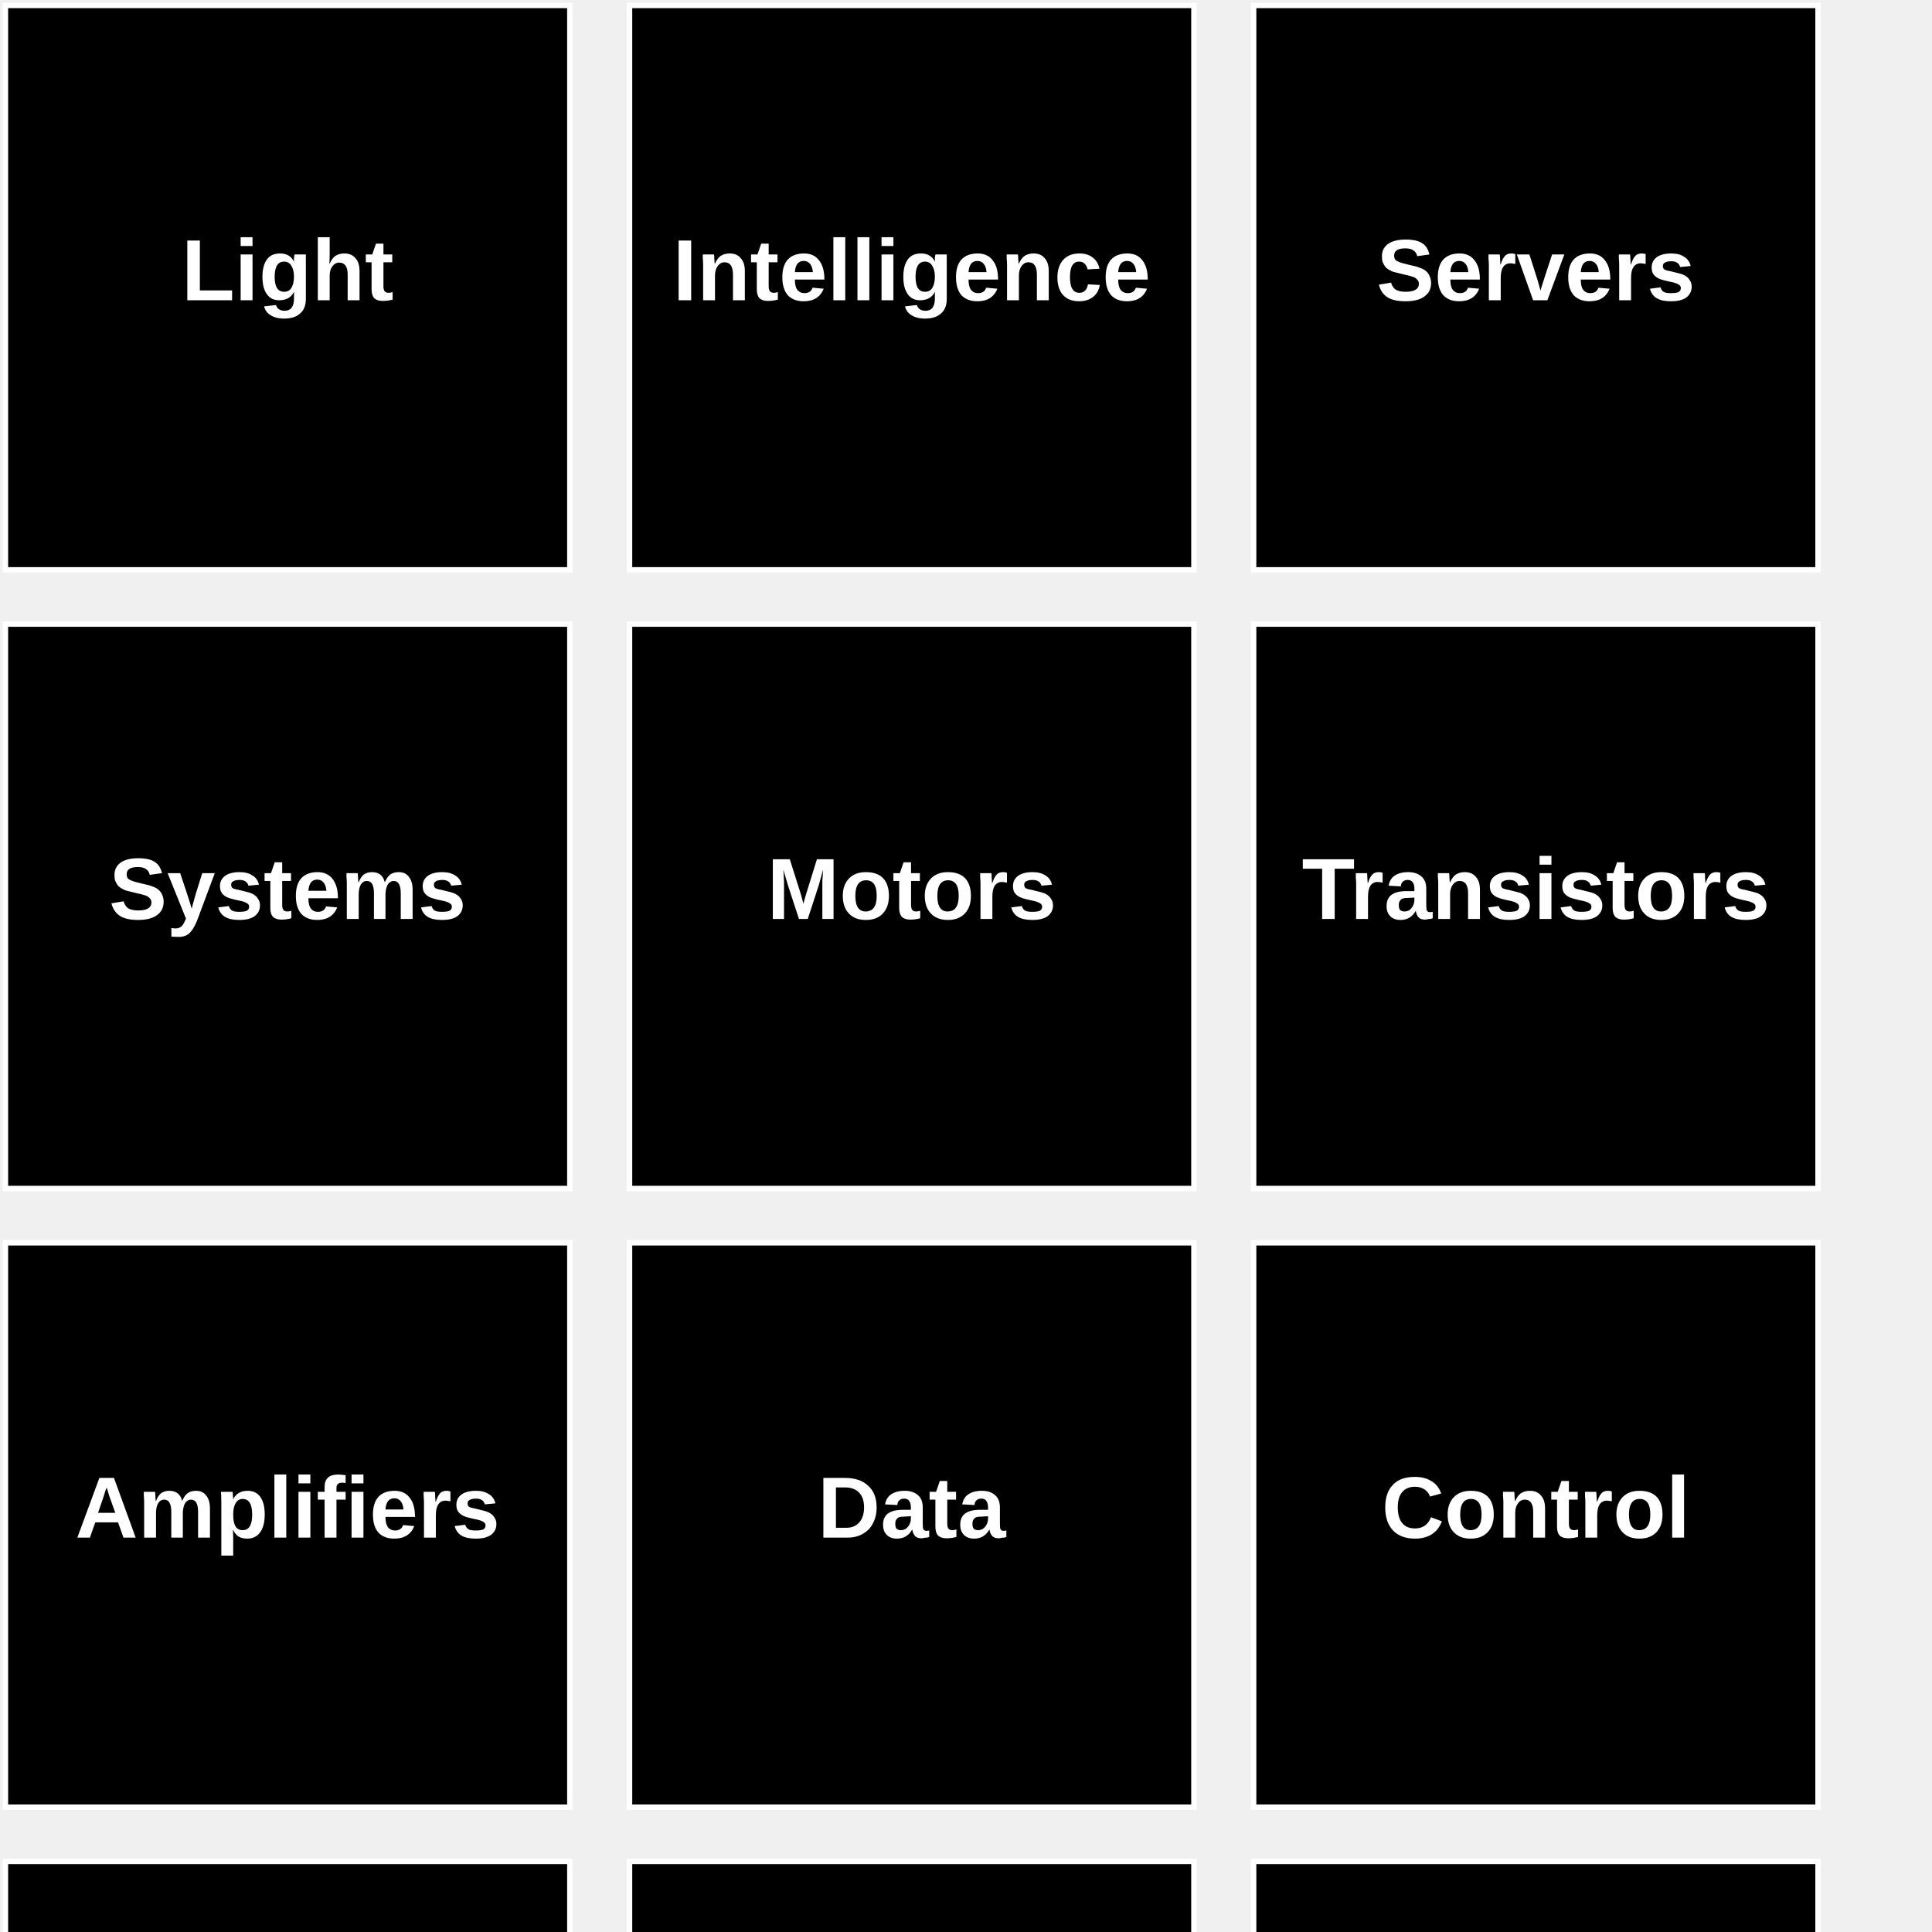
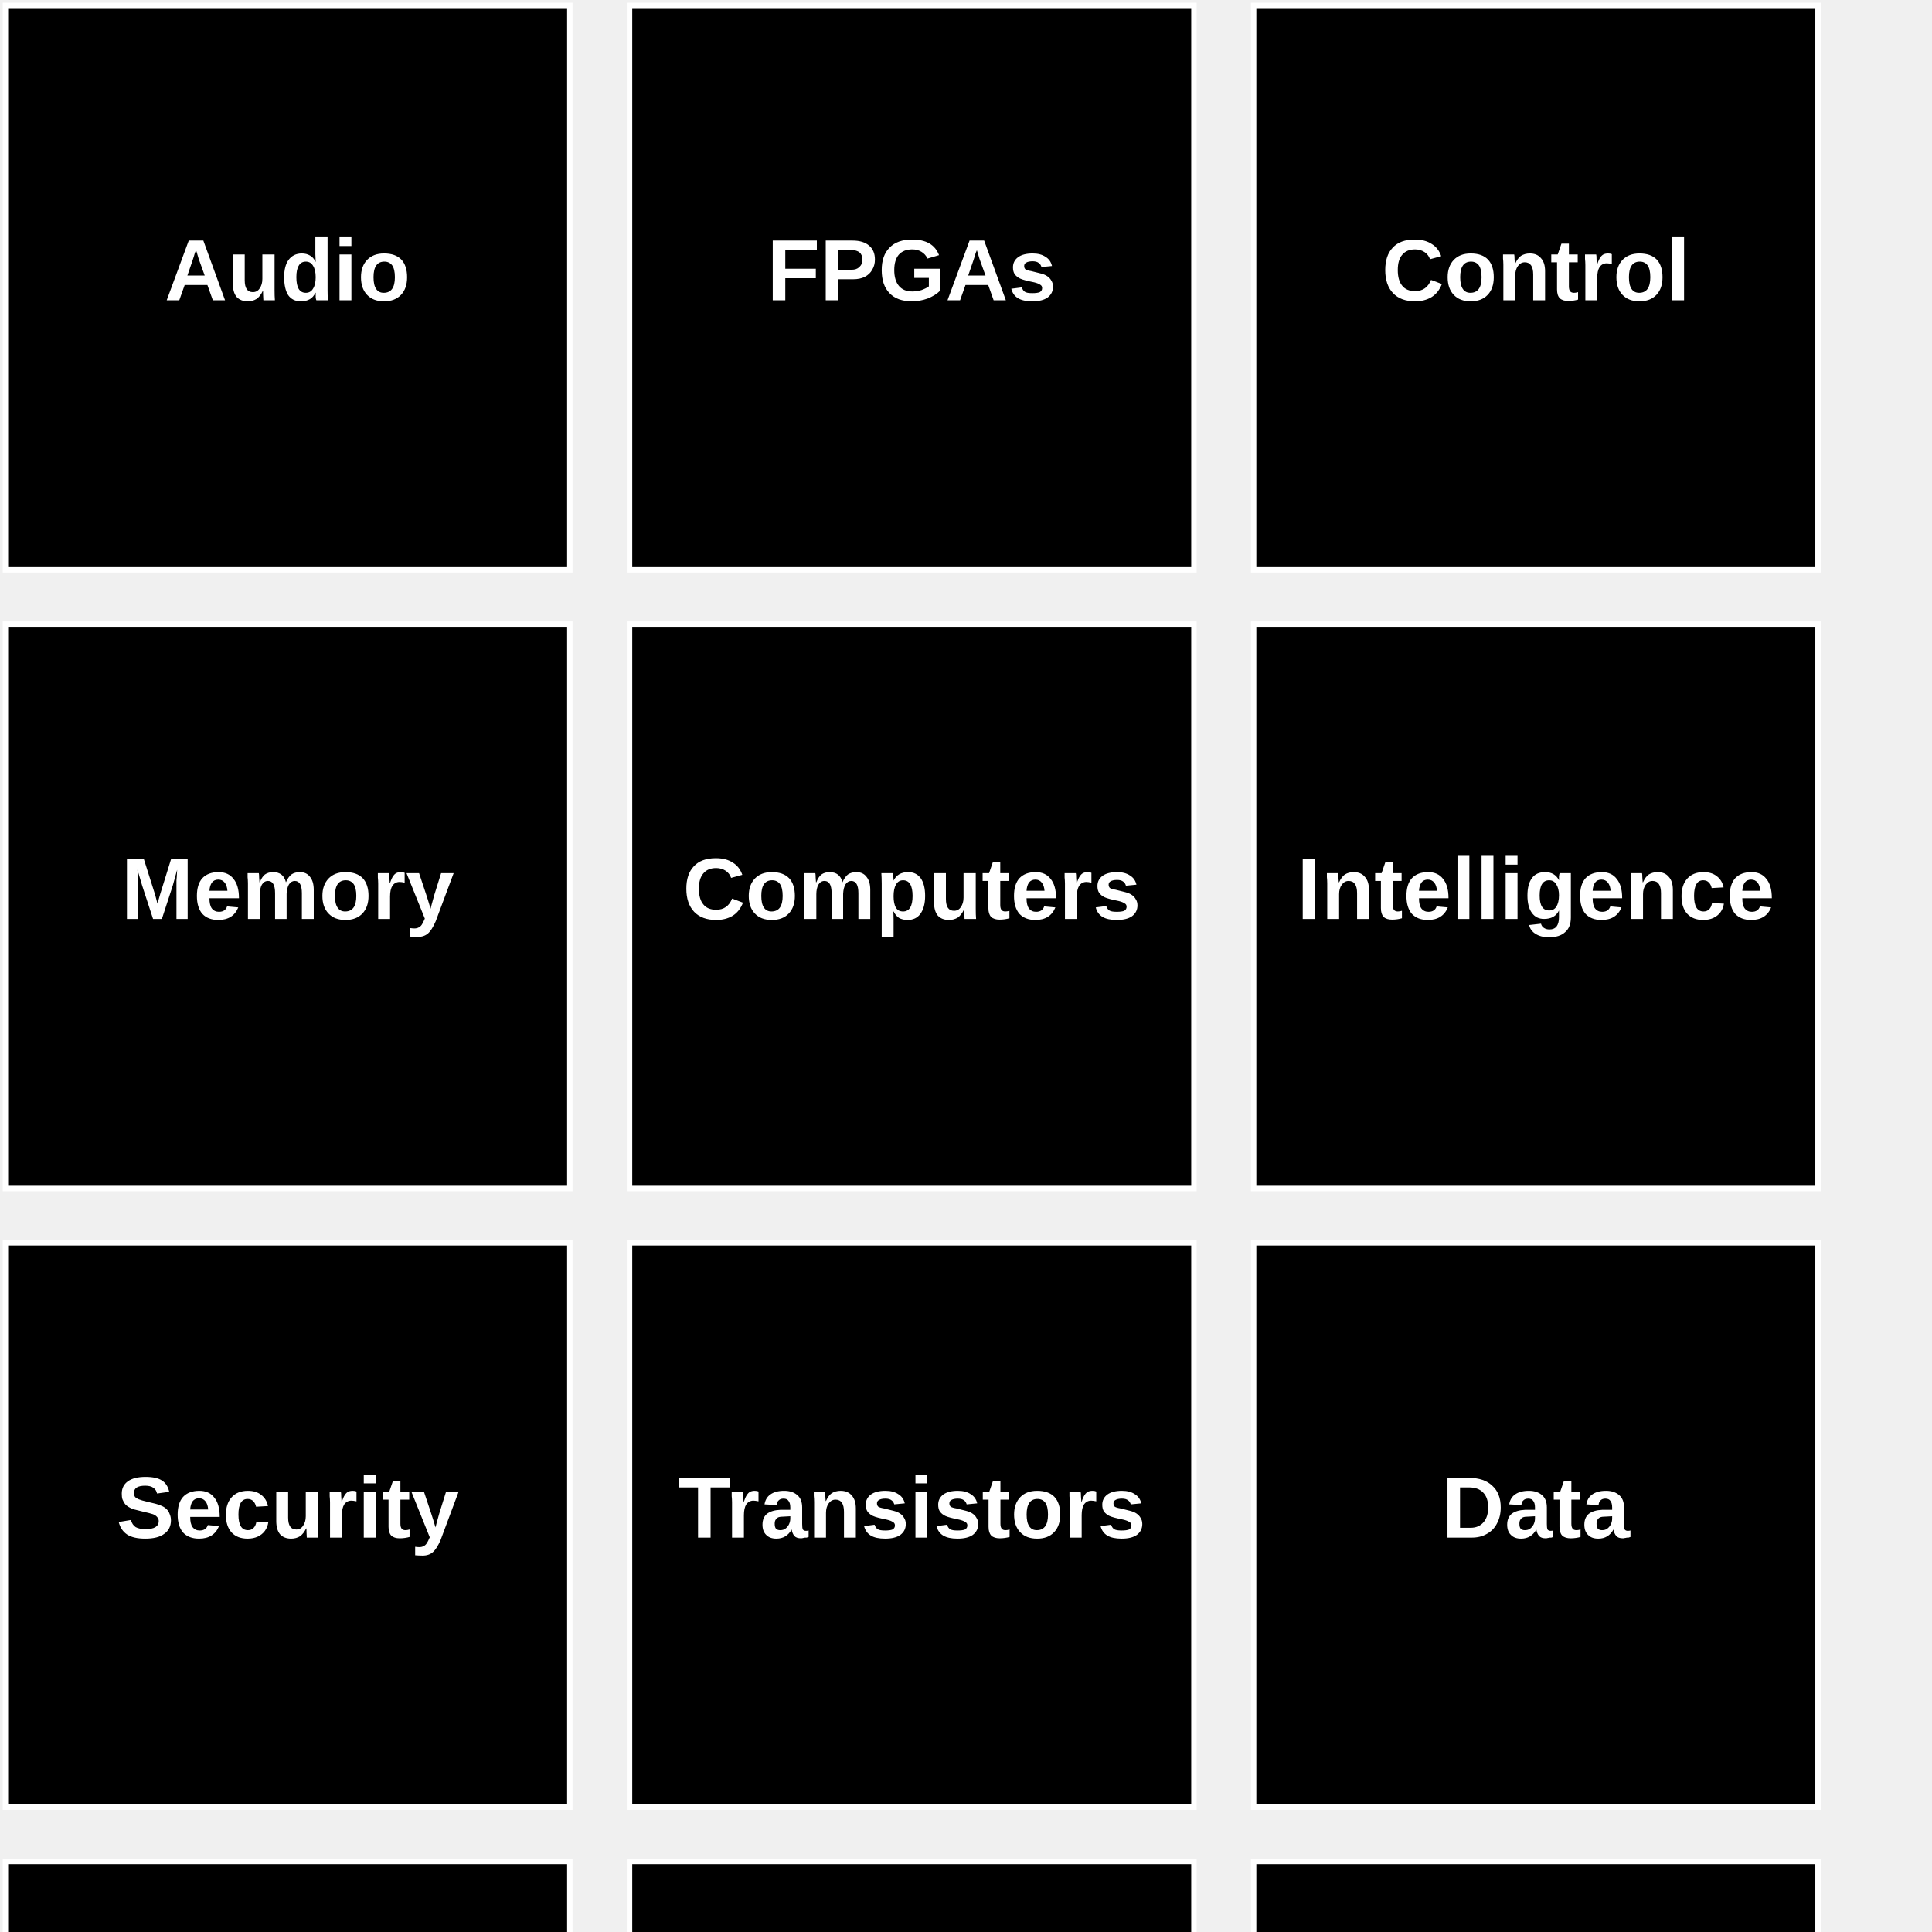
<svg xmlns="http://www.w3.org/2000/svg" id="Medium_Bottom_T" width="89mm" height="89mm" viewBox="0 0 89 89" version="1.1">
-   <g id="Light" transform="scale(1,1) translate(0, 0)" style="fill:#000000;stroke:#FFFFFF;font-size:4.0px;">
-     <rect class="box" id="box_Light" x="0.250" y="0.250" width="26.0" height="26.0" style="fill-opacity:1;stroke-width:0.25;stroke-linecap:round;stroke-linejoin:miter;stroke-miterlimit:4;stroke-opacity:1" />
-     <text class="text" id="text_Light" x="13.250" y="13.833" style="font-style:normal;font-weight:700;line-height:1.0;font-family:'Arial';white-space:pre;display:inline;fill:#FFFFFF;fill-opacity:1;stroke:none" alignment-baseline="middle" text-anchor="middle">Light</text>
+   <g id="Audio" transform="scale(1,1) translate(0, 0)" style="fill:#000000;stroke:#FFFFFF;font-size:4.0px;">
+     <rect class="box" id="box_Audio" x="0.250" y="0.250" width="26.0" height="26.0" style="fill-opacity:1;stroke-width:0.25;stroke-linecap:round;stroke-linejoin:miter;stroke-miterlimit:4;stroke-opacity:1" />
+     <text class="text" id="text_Audio" x="13.250" y="13.833" style="font-style:normal;font-weight:700;line-height:1.0;font-family:'Arial';white-space:pre;display:inline;fill:#FFFFFF;fill-opacity:1;stroke:none" alignment-baseline="middle" text-anchor="middle">Audio</text>
+   </g>
+   <g id="FPGAs" transform="scale(1,1) translate(0, 0)" style="fill:#000000;stroke:#FFFFFF;font-size:4.0px;">
+     <rect class="box" id="box_FPGAs" x="29.000" y="0.250" width="26.0" height="26.0" style="fill-opacity:1;stroke-width:0.25;stroke-linecap:round;stroke-linejoin:miter;stroke-miterlimit:4;stroke-opacity:1" />
+     <text class="text" id="text_FPGAs" x="42.000" y="13.833" style="font-style:normal;font-weight:700;line-height:1.0;font-family:'Arial';white-space:pre;display:inline;fill:#FFFFFF;fill-opacity:1;stroke:none" alignment-baseline="middle" text-anchor="middle">FPGAs</text>
+   </g>
+   <g id="Control" transform="scale(1,1) translate(0, 0)" style="fill:#000000;stroke:#FFFFFF;font-size:4.0px;">
+     <rect class="box" id="box_Control" x="57.750" y="0.250" width="26.0" height="26.0" style="fill-opacity:1;stroke-width:0.25;stroke-linecap:round;stroke-linejoin:miter;stroke-miterlimit:4;stroke-opacity:1" />
+     <text class="text" id="text_Control" x="70.750" y="13.833" style="font-style:normal;font-weight:700;line-height:1.0;font-family:'Arial';white-space:pre;display:inline;fill:#FFFFFF;fill-opacity:1;stroke:none" alignment-baseline="middle" text-anchor="middle">Control</text>
+   </g>
+   <g id="Memory" transform="scale(1,1) translate(0, 0)" style="fill:#000000;stroke:#FFFFFF;font-size:4.0px;">
+     <rect class="box" id="box_Memory" x="0.250" y="28.750" width="26.0" height="26.0" style="fill-opacity:1;stroke-width:0.25;stroke-linecap:round;stroke-linejoin:miter;stroke-miterlimit:4;stroke-opacity:1" />
+     <text class="text" id="text_Memory" x="13.250" y="42.333" style="font-style:normal;font-weight:700;line-height:1.0;font-family:'Arial';white-space:pre;display:inline;fill:#FFFFFF;fill-opacity:1;stroke:none" alignment-baseline="middle" text-anchor="middle">Memory</text>
+   </g>
+   <g id="Computers" transform="scale(1,1) translate(0, 0)" style="fill:#000000;stroke:#FFFFFF;font-size:4.0px;">
+     <rect class="box" id="box_Computers" x="29.000" y="28.750" width="26.0" height="26.0" style="fill-opacity:1;stroke-width:0.25;stroke-linecap:round;stroke-linejoin:miter;stroke-miterlimit:4;stroke-opacity:1" />
+     <text class="text" id="text_Computers" x="42.000" y="42.333" style="font-style:normal;font-weight:700;line-height:1.0;font-family:'Arial';white-space:pre;display:inline;fill:#FFFFFF;fill-opacity:1;stroke:none" alignment-baseline="middle" text-anchor="middle">Computers</text>
  </g>
  <g id="Intelligence" transform="scale(1,1) translate(0, 0)" style="fill:#000000;stroke:#FFFFFF;font-size:4.0px;">
-     <rect class="box" id="box_Intelligence" x="29.000" y="0.250" width="26.0" height="26.0" style="fill-opacity:1;stroke-width:0.25;stroke-linecap:round;stroke-linejoin:miter;stroke-miterlimit:4;stroke-opacity:1" />
-     <text class="text" id="text_Intelligence" x="42.000" y="13.833" style="font-style:normal;font-weight:700;line-height:1.0;font-family:'Arial';white-space:pre;display:inline;fill:#FFFFFF;fill-opacity:1;stroke:none" alignment-baseline="middle" text-anchor="middle">Intelligence</text>
+     <rect class="box" id="box_Intelligence" x="57.750" y="28.750" width="26.0" height="26.0" style="fill-opacity:1;stroke-width:0.25;stroke-linecap:round;stroke-linejoin:miter;stroke-miterlimit:4;stroke-opacity:1" />
+     <text class="text" id="text_Intelligence" x="70.750" y="42.333" style="font-style:normal;font-weight:700;line-height:1.0;font-family:'Arial';white-space:pre;display:inline;fill:#FFFFFF;fill-opacity:1;stroke:none" alignment-baseline="middle" text-anchor="middle">Intelligence</text>
  </g>
-   <g id="Servers" transform="scale(1,1) translate(0, 0)" style="fill:#000000;stroke:#FFFFFF;font-size:4.0px;">
-     <rect class="box" id="box_Servers" x="57.750" y="0.250" width="26.0" height="26.0" style="fill-opacity:1;stroke-width:0.25;stroke-linecap:round;stroke-linejoin:miter;stroke-miterlimit:4;stroke-opacity:1" />
-     <text class="text" id="text_Servers" x="70.750" y="13.833" style="font-style:normal;font-weight:700;line-height:1.0;font-family:'Arial';white-space:pre;display:inline;fill:#FFFFFF;fill-opacity:1;stroke:none" alignment-baseline="middle" text-anchor="middle">Servers</text>
-   </g>
-   <g id="Systems" transform="scale(1,1) translate(0, 0)" style="fill:#000000;stroke:#FFFFFF;font-size:4.0px;">
-     <rect class="box" id="box_Systems" x="0.250" y="28.750" width="26.0" height="26.0" style="fill-opacity:1;stroke-width:0.25;stroke-linecap:round;stroke-linejoin:miter;stroke-miterlimit:4;stroke-opacity:1" />
-     <text class="text" id="text_Systems" x="13.250" y="42.333" style="font-style:normal;font-weight:700;line-height:1.0;font-family:'Arial';white-space:pre;display:inline;fill:#FFFFFF;fill-opacity:1;stroke:none" alignment-baseline="middle" text-anchor="middle">Systems</text>
-   </g>
-   <g id="Motors" transform="scale(1,1) translate(0, 0)" style="fill:#000000;stroke:#FFFFFF;font-size:4.0px;">
-     <rect class="box" id="box_Motors" x="29.000" y="28.750" width="26.0" height="26.0" style="fill-opacity:1;stroke-width:0.25;stroke-linecap:round;stroke-linejoin:miter;stroke-miterlimit:4;stroke-opacity:1" />
-     <text class="text" id="text_Motors" x="42.000" y="42.333" style="font-style:normal;font-weight:700;line-height:1.0;font-family:'Arial';white-space:pre;display:inline;fill:#FFFFFF;fill-opacity:1;stroke:none" alignment-baseline="middle" text-anchor="middle">Motors</text>
+   <g id="Security" transform="scale(1,1) translate(0, 0)" style="fill:#000000;stroke:#FFFFFF;font-size:4.0px;">
+     <rect class="box" id="box_Security" x="0.250" y="57.250" width="26.0" height="26.0" style="fill-opacity:1;stroke-width:0.25;stroke-linecap:round;stroke-linejoin:miter;stroke-miterlimit:4;stroke-opacity:1" />
+     <text class="text" id="text_Security" x="13.250" y="70.833" style="font-style:normal;font-weight:700;line-height:1.0;font-family:'Arial';white-space:pre;display:inline;fill:#FFFFFF;fill-opacity:1;stroke:none" alignment-baseline="middle" text-anchor="middle">Security</text>
  </g>
  <g id="Transistors" transform="scale(1,1) translate(0, 0)" style="fill:#000000;stroke:#FFFFFF;font-size:4.0px;">
-     <rect class="box" id="box_Transistors" x="57.750" y="28.750" width="26.0" height="26.0" style="fill-opacity:1;stroke-width:0.25;stroke-linecap:round;stroke-linejoin:miter;stroke-miterlimit:4;stroke-opacity:1" />
-     <text class="text" id="text_Transistors" x="70.750" y="42.333" style="font-style:normal;font-weight:700;line-height:1.0;font-family:'Arial';white-space:pre;display:inline;fill:#FFFFFF;fill-opacity:1;stroke:none" alignment-baseline="middle" text-anchor="middle">Transistors</text>
-   </g>
-   <g id="Amplifiers" transform="scale(1,1) translate(0, 0)" style="fill:#000000;stroke:#FFFFFF;font-size:4.0px;">
-     <rect class="box" id="box_Amplifiers" x="0.250" y="57.250" width="26.0" height="26.0" style="fill-opacity:1;stroke-width:0.25;stroke-linecap:round;stroke-linejoin:miter;stroke-miterlimit:4;stroke-opacity:1" />
-     <text class="text" id="text_Amplifiers" x="13.250" y="70.833" style="font-style:normal;font-weight:700;line-height:1.0;font-family:'Arial';white-space:pre;display:inline;fill:#FFFFFF;fill-opacity:1;stroke:none" alignment-baseline="middle" text-anchor="middle">Amplifiers</text>
+     <rect class="box" id="box_Transistors" x="29.000" y="57.250" width="26.0" height="26.0" style="fill-opacity:1;stroke-width:0.25;stroke-linecap:round;stroke-linejoin:miter;stroke-miterlimit:4;stroke-opacity:1" />
+     <text class="text" id="text_Transistors" x="42.000" y="70.833" style="font-style:normal;font-weight:700;line-height:1.0;font-family:'Arial';white-space:pre;display:inline;fill:#FFFFFF;fill-opacity:1;stroke:none" alignment-baseline="middle" text-anchor="middle">Transistors</text>
  </g>
  <g id="Data" transform="scale(1,1) translate(0, 0)" style="fill:#000000;stroke:#FFFFFF;font-size:4.0px;">
-     <rect class="box" id="box_Data" x="29.000" y="57.250" width="26.0" height="26.0" style="fill-opacity:1;stroke-width:0.25;stroke-linecap:round;stroke-linejoin:miter;stroke-miterlimit:4;stroke-opacity:1" />
-     <text class="text" id="text_Data" x="42.000" y="70.833" style="font-style:normal;font-weight:700;line-height:1.0;font-family:'Arial';white-space:pre;display:inline;fill:#FFFFFF;fill-opacity:1;stroke:none" alignment-baseline="middle" text-anchor="middle">Data</text>
+     <rect class="box" id="box_Data" x="57.750" y="57.250" width="26.0" height="26.0" style="fill-opacity:1;stroke-width:0.25;stroke-linecap:round;stroke-linejoin:miter;stroke-miterlimit:4;stroke-opacity:1" />
+     <text class="text" id="text_Data" x="70.750" y="70.833" style="font-style:normal;font-weight:700;line-height:1.0;font-family:'Arial';white-space:pre;display:inline;fill:#FFFFFF;fill-opacity:1;stroke:none" alignment-baseline="middle" text-anchor="middle">Data</text>
  </g>
-   <g id="Control" transform="scale(1,1) translate(0, 0)" style="fill:#000000;stroke:#FFFFFF;font-size:4.0px;">
-     <rect class="box" id="box_Control" x="57.750" y="57.250" width="26.0" height="26.0" style="fill-opacity:1;stroke-width:0.25;stroke-linecap:round;stroke-linejoin:miter;stroke-miterlimit:4;stroke-opacity:1" />
-     <text class="text" id="text_Control" x="70.750" y="70.833" style="font-style:normal;font-weight:700;line-height:1.0;font-family:'Arial';white-space:pre;display:inline;fill:#FFFFFF;fill-opacity:1;stroke:none" alignment-baseline="middle" text-anchor="middle">Control</text>
+   <g id="Networks" transform="scale(1,1) translate(0, 0)" style="fill:#000000;stroke:#FFFFFF;font-size:4.0px;">
+     <rect class="box" id="box_Networks" x="0.250" y="85.750" width="26.0" height="26.0" style="fill-opacity:1;stroke-width:0.25;stroke-linecap:round;stroke-linejoin:miter;stroke-miterlimit:4;stroke-opacity:1" />
+     <text class="text" id="text_Networks" x="13.250" y="99.333" style="font-style:normal;font-weight:700;line-height:1.0;font-family:'Arial';white-space:pre;display:inline;fill:#FFFFFF;fill-opacity:1;stroke:none" alignment-baseline="middle" text-anchor="middle">Networks</text>
  </g>
  <g id="Magnets" transform="scale(1,1) translate(0, 0)" style="fill:#000000;stroke:#FFFFFF;font-size:4.0px;">
-     <rect class="box" id="box_Magnets" x="0.250" y="85.750" width="26.0" height="26.0" style="fill-opacity:1;stroke-width:0.25;stroke-linecap:round;stroke-linejoin:miter;stroke-miterlimit:4;stroke-opacity:1" />
-     <text class="text" id="text_Magnets" x="13.250" y="99.333" style="font-style:normal;font-weight:700;line-height:1.0;font-family:'Arial';white-space:pre;display:inline;fill:#FFFFFF;fill-opacity:1;stroke:none" alignment-baseline="middle" text-anchor="middle">Magnets</text>
+     <rect class="box" id="box_Magnets" x="29.000" y="85.750" width="26.0" height="26.0" style="fill-opacity:1;stroke-width:0.25;stroke-linecap:round;stroke-linejoin:miter;stroke-miterlimit:4;stroke-opacity:1" />
+     <text class="text" id="text_Magnets" x="42.000" y="99.333" style="font-style:normal;font-weight:700;line-height:1.0;font-family:'Arial';white-space:pre;display:inline;fill:#FFFFFF;fill-opacity:1;stroke:none" alignment-baseline="middle" text-anchor="middle">Magnets</text>
  </g>
-   <g id="Vision" transform="scale(1,1) translate(0, 0)" style="fill:#000000;stroke:#FFFFFF;font-size:4.0px;">
-     <rect class="box" id="box_Vision" x="29.000" y="85.750" width="26.0" height="26.0" style="fill-opacity:1;stroke-width:0.25;stroke-linecap:round;stroke-linejoin:miter;stroke-miterlimit:4;stroke-opacity:1" />
-     <text class="text" id="text_Vision" x="42.000" y="99.333" style="font-style:normal;font-weight:700;line-height:1.0;font-family:'Arial';white-space:pre;display:inline;fill:#FFFFFF;fill-opacity:1;stroke:none" alignment-baseline="middle" text-anchor="middle">Vision</text>
-   </g>
-   <g id="FPGAs" transform="scale(1,1) translate(0, 0)" style="fill:#000000;stroke:#FFFFFF;font-size:4.0px;">
-     <rect class="box" id="box_FPGAs" x="57.750" y="85.750" width="26.0" height="26.0" style="fill-opacity:1;stroke-width:0.25;stroke-linecap:round;stroke-linejoin:miter;stroke-miterlimit:4;stroke-opacity:1" />
-     <text class="text" id="text_FPGAs" x="70.750" y="99.333" style="font-style:normal;font-weight:700;line-height:1.0;font-family:'Arial';white-space:pre;display:inline;fill:#FFFFFF;fill-opacity:1;stroke:none" alignment-baseline="middle" text-anchor="middle">FPGAs</text>
+   <g id="Circuits" transform="scale(1,1) translate(0, 0)" style="fill:#000000;stroke:#FFFFFF;font-size:4.0px;">
+     <rect class="box" id="box_Circuits" x="57.750" y="85.750" width="26.0" height="26.0" style="fill-opacity:1;stroke-width:0.25;stroke-linecap:round;stroke-linejoin:miter;stroke-miterlimit:4;stroke-opacity:1" />
+     <text class="text" id="text_Circuits" x="70.750" y="99.333" style="font-style:normal;font-weight:700;line-height:1.0;font-family:'Arial';white-space:pre;display:inline;fill:#FFFFFF;fill-opacity:1;stroke:none" alignment-baseline="middle" text-anchor="middle">Circuits</text>
  </g>
</svg>
